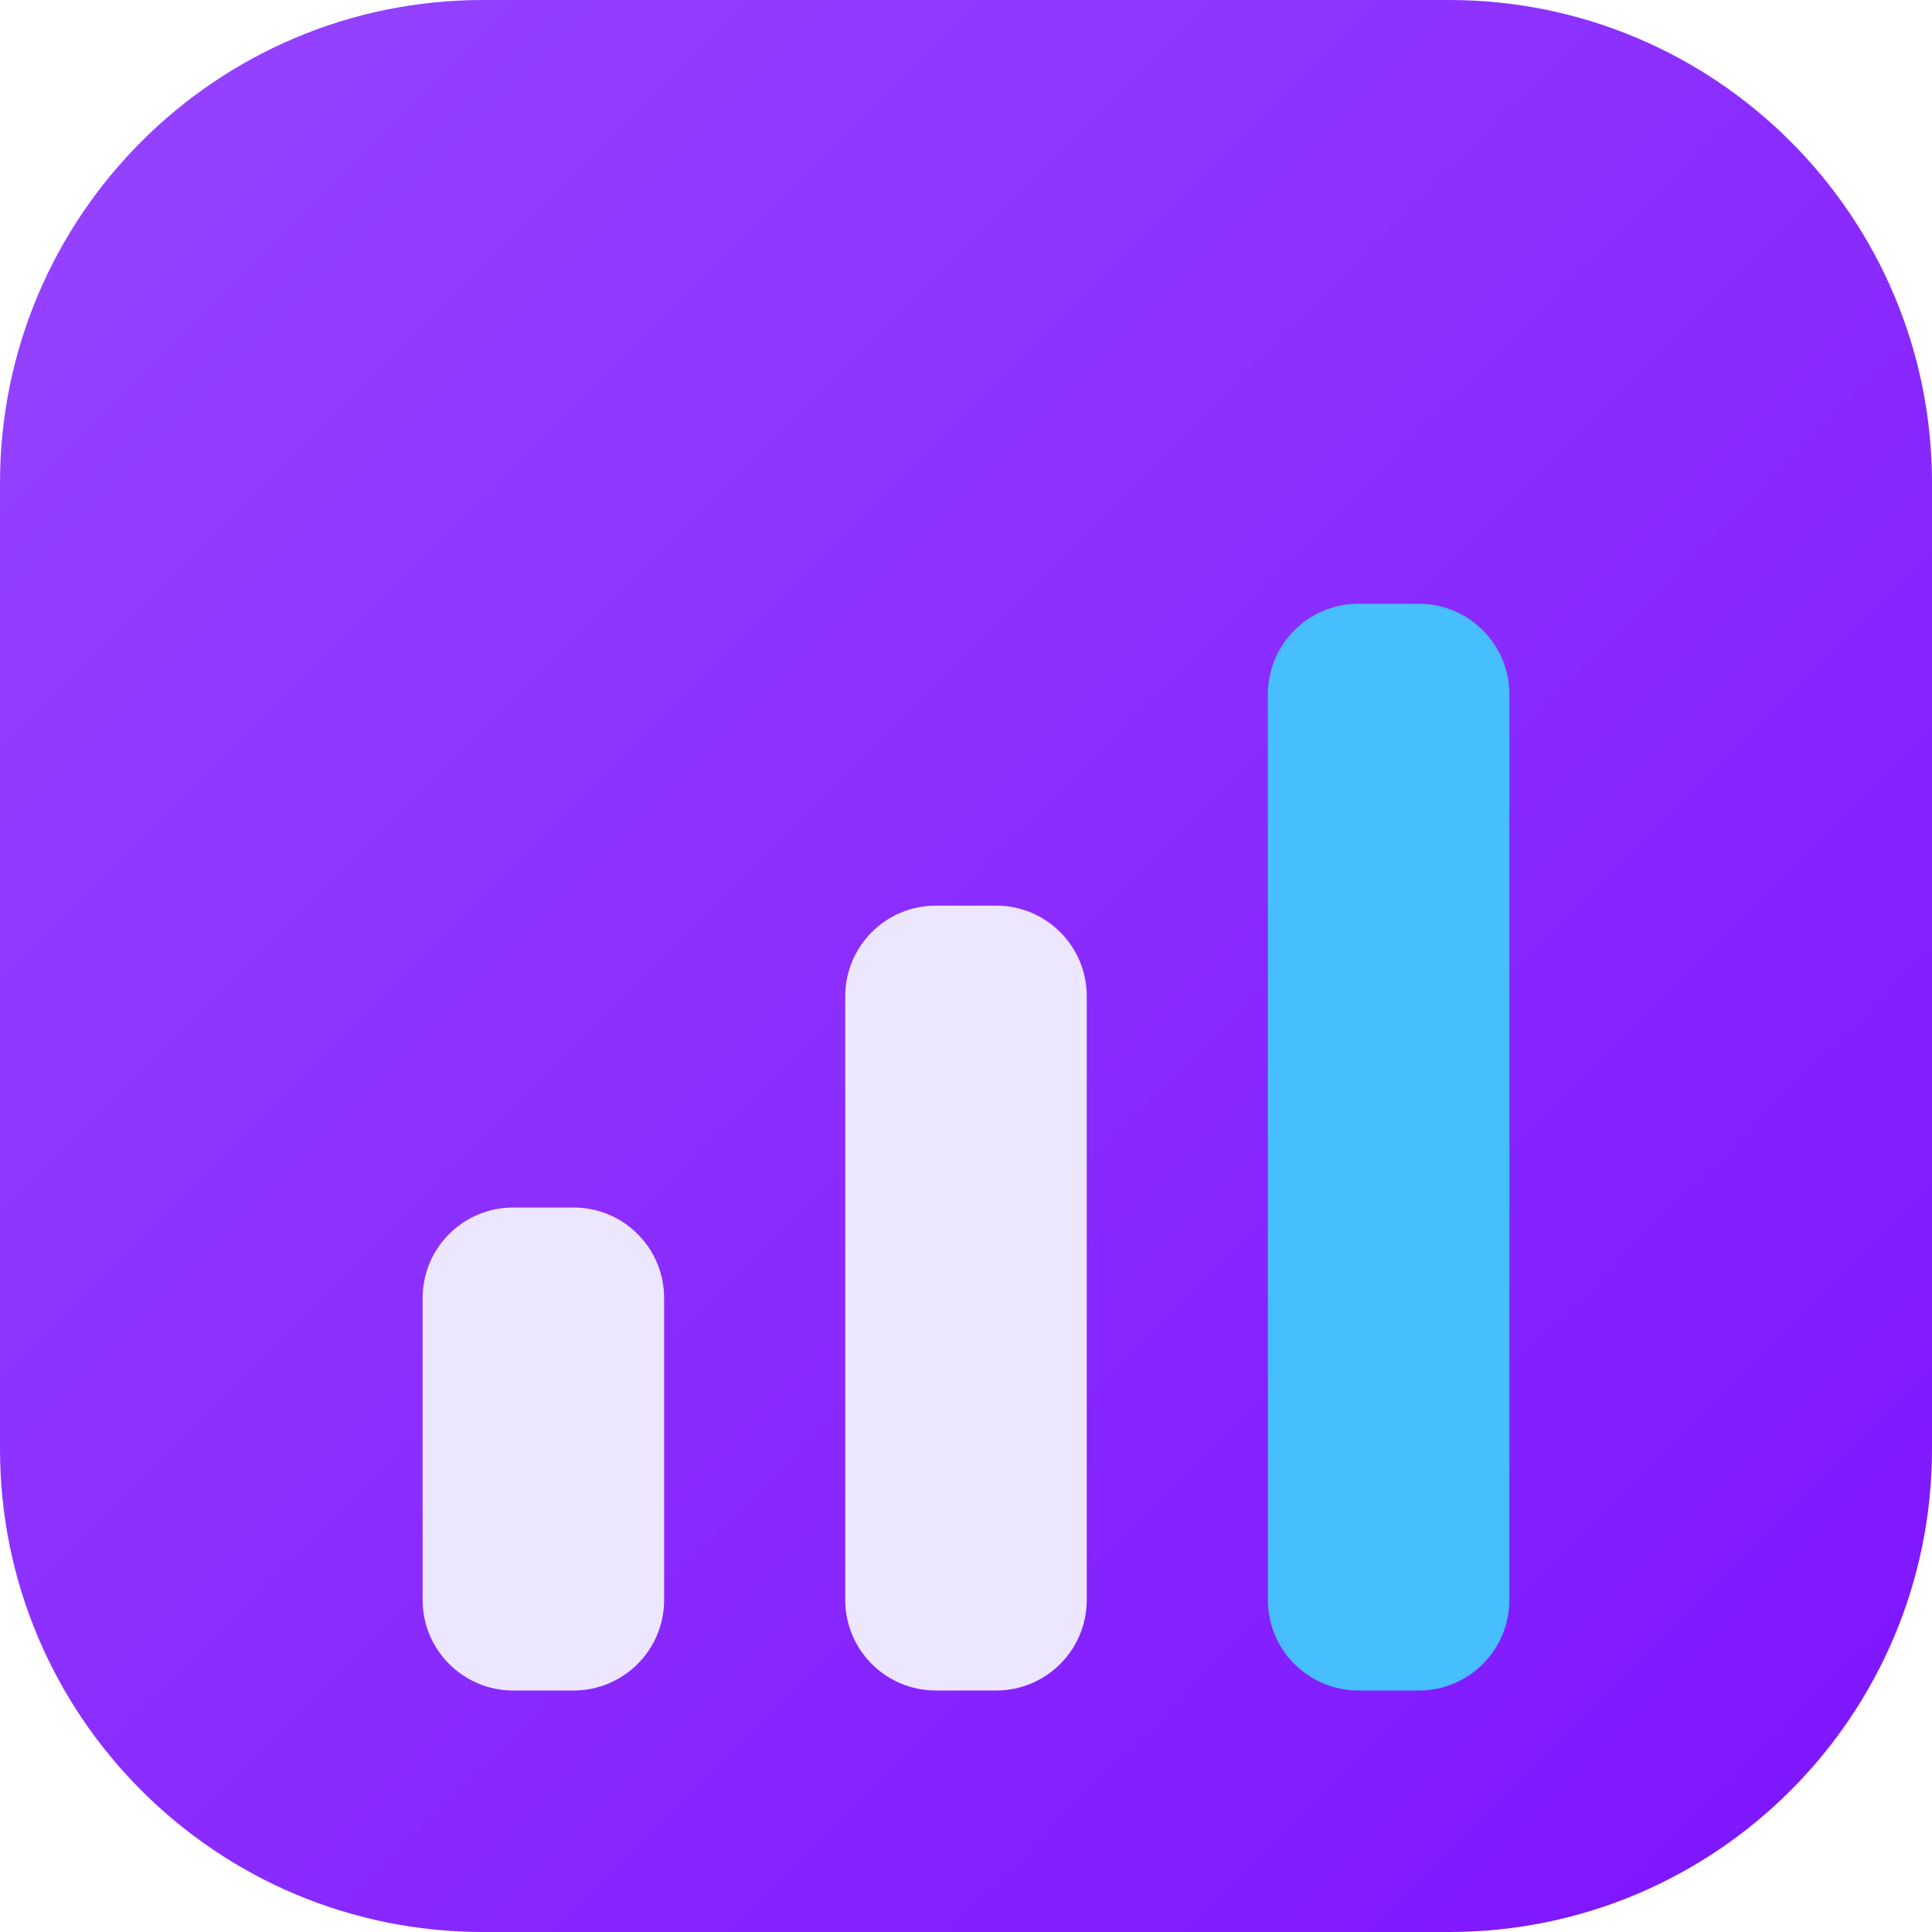
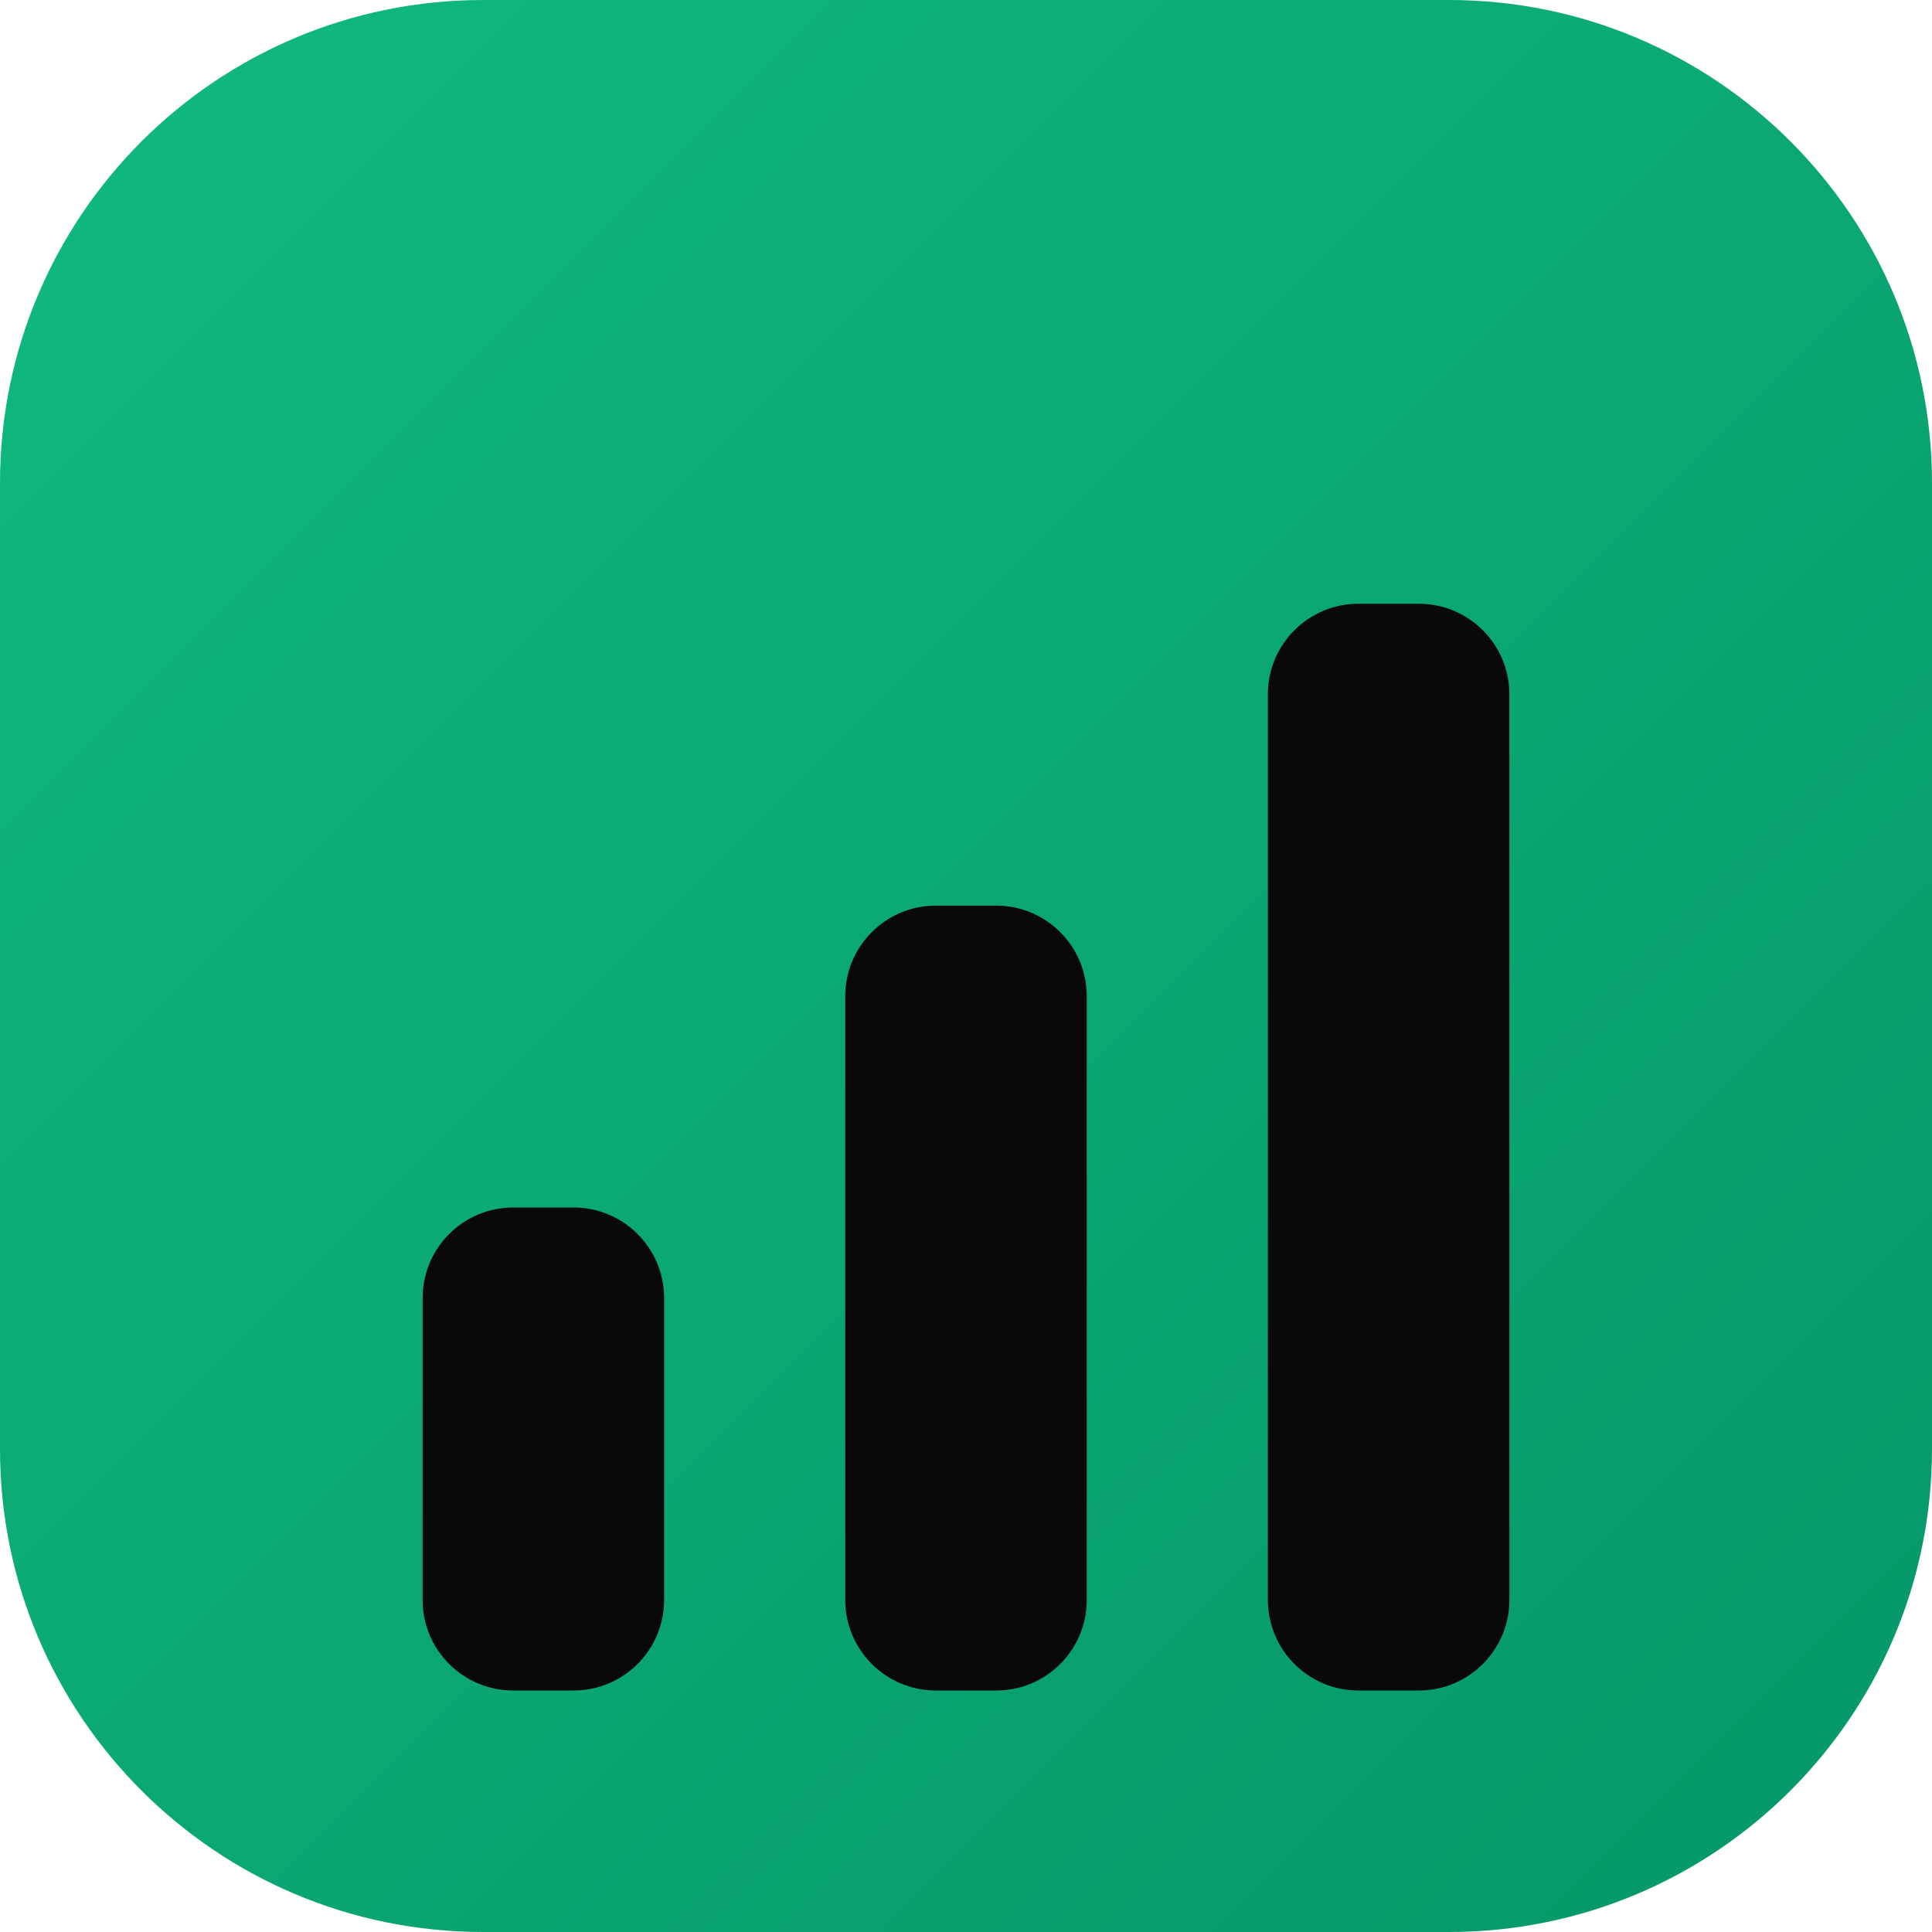
<svg xmlns="http://www.w3.org/2000/svg" viewBox="0 0 32 32">
  <defs>
    <linearGradient id="bg" x1="0" y1="0" x2="32" y2="32" gradientUnits="userSpaceOnUse">
-       <stop offset="0" stop-color="#9645ff" />
-       <stop offset="1" stop-color="#7e14ff" />
+       <stop offset="0" stop-color="#10b981" />
+       <stop offset="1" stop-color="#059669" />
    </linearGradient>
  </defs>
  <rect width="32" height="32" rx="8" fill="url(#bg)" />
-   <rect x="7" y="20" width="4" height="8" rx="1.5" fill="#ede6ff" />
-   <rect x="14" y="15" width="4" height="13" rx="1.5" fill="#ede6ff" />
-   <rect x="21" y="10" width="4" height="18" rx="1.5" fill="#47bfff" />
+   <rect x="7" y="20" width="4" height="8" rx="1.5" fill="#09090b" />
+   <rect x="14" y="15" width="4" height="13" rx="1.5" fill="#09090b" />
+   <rect x="21" y="10" width="4" height="18" rx="1.5" fill="#09090b" />
</svg>
